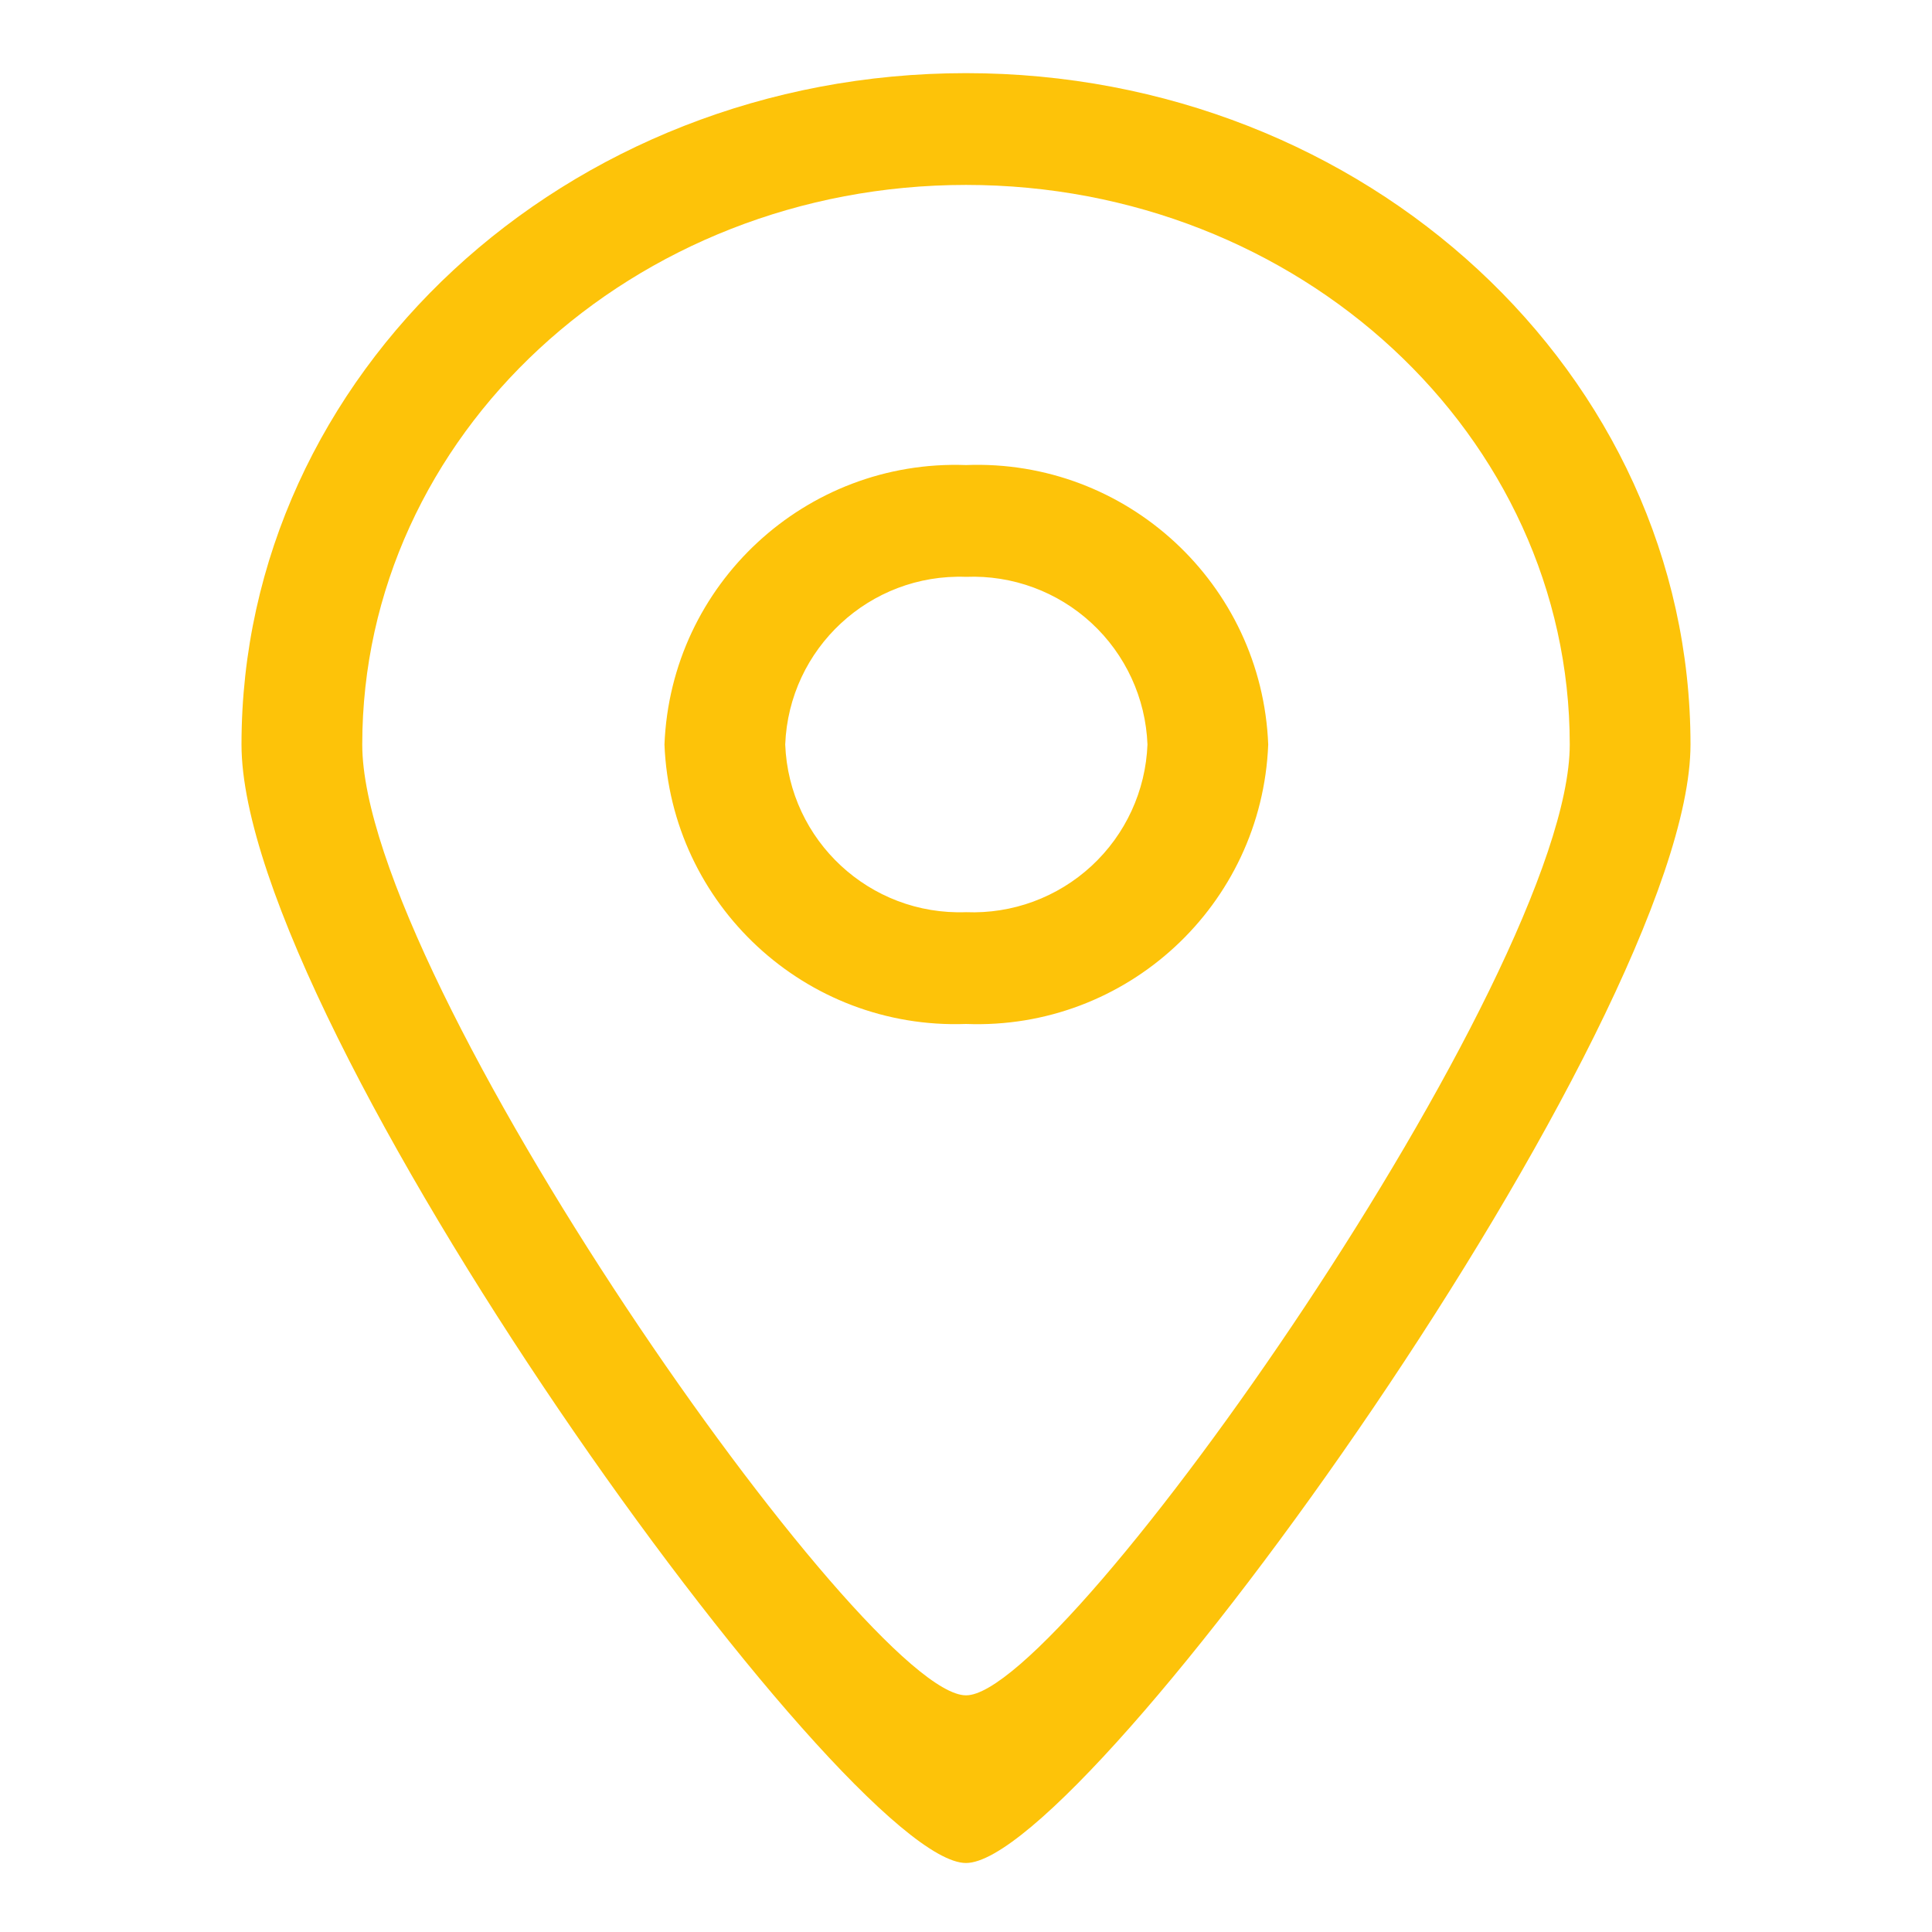
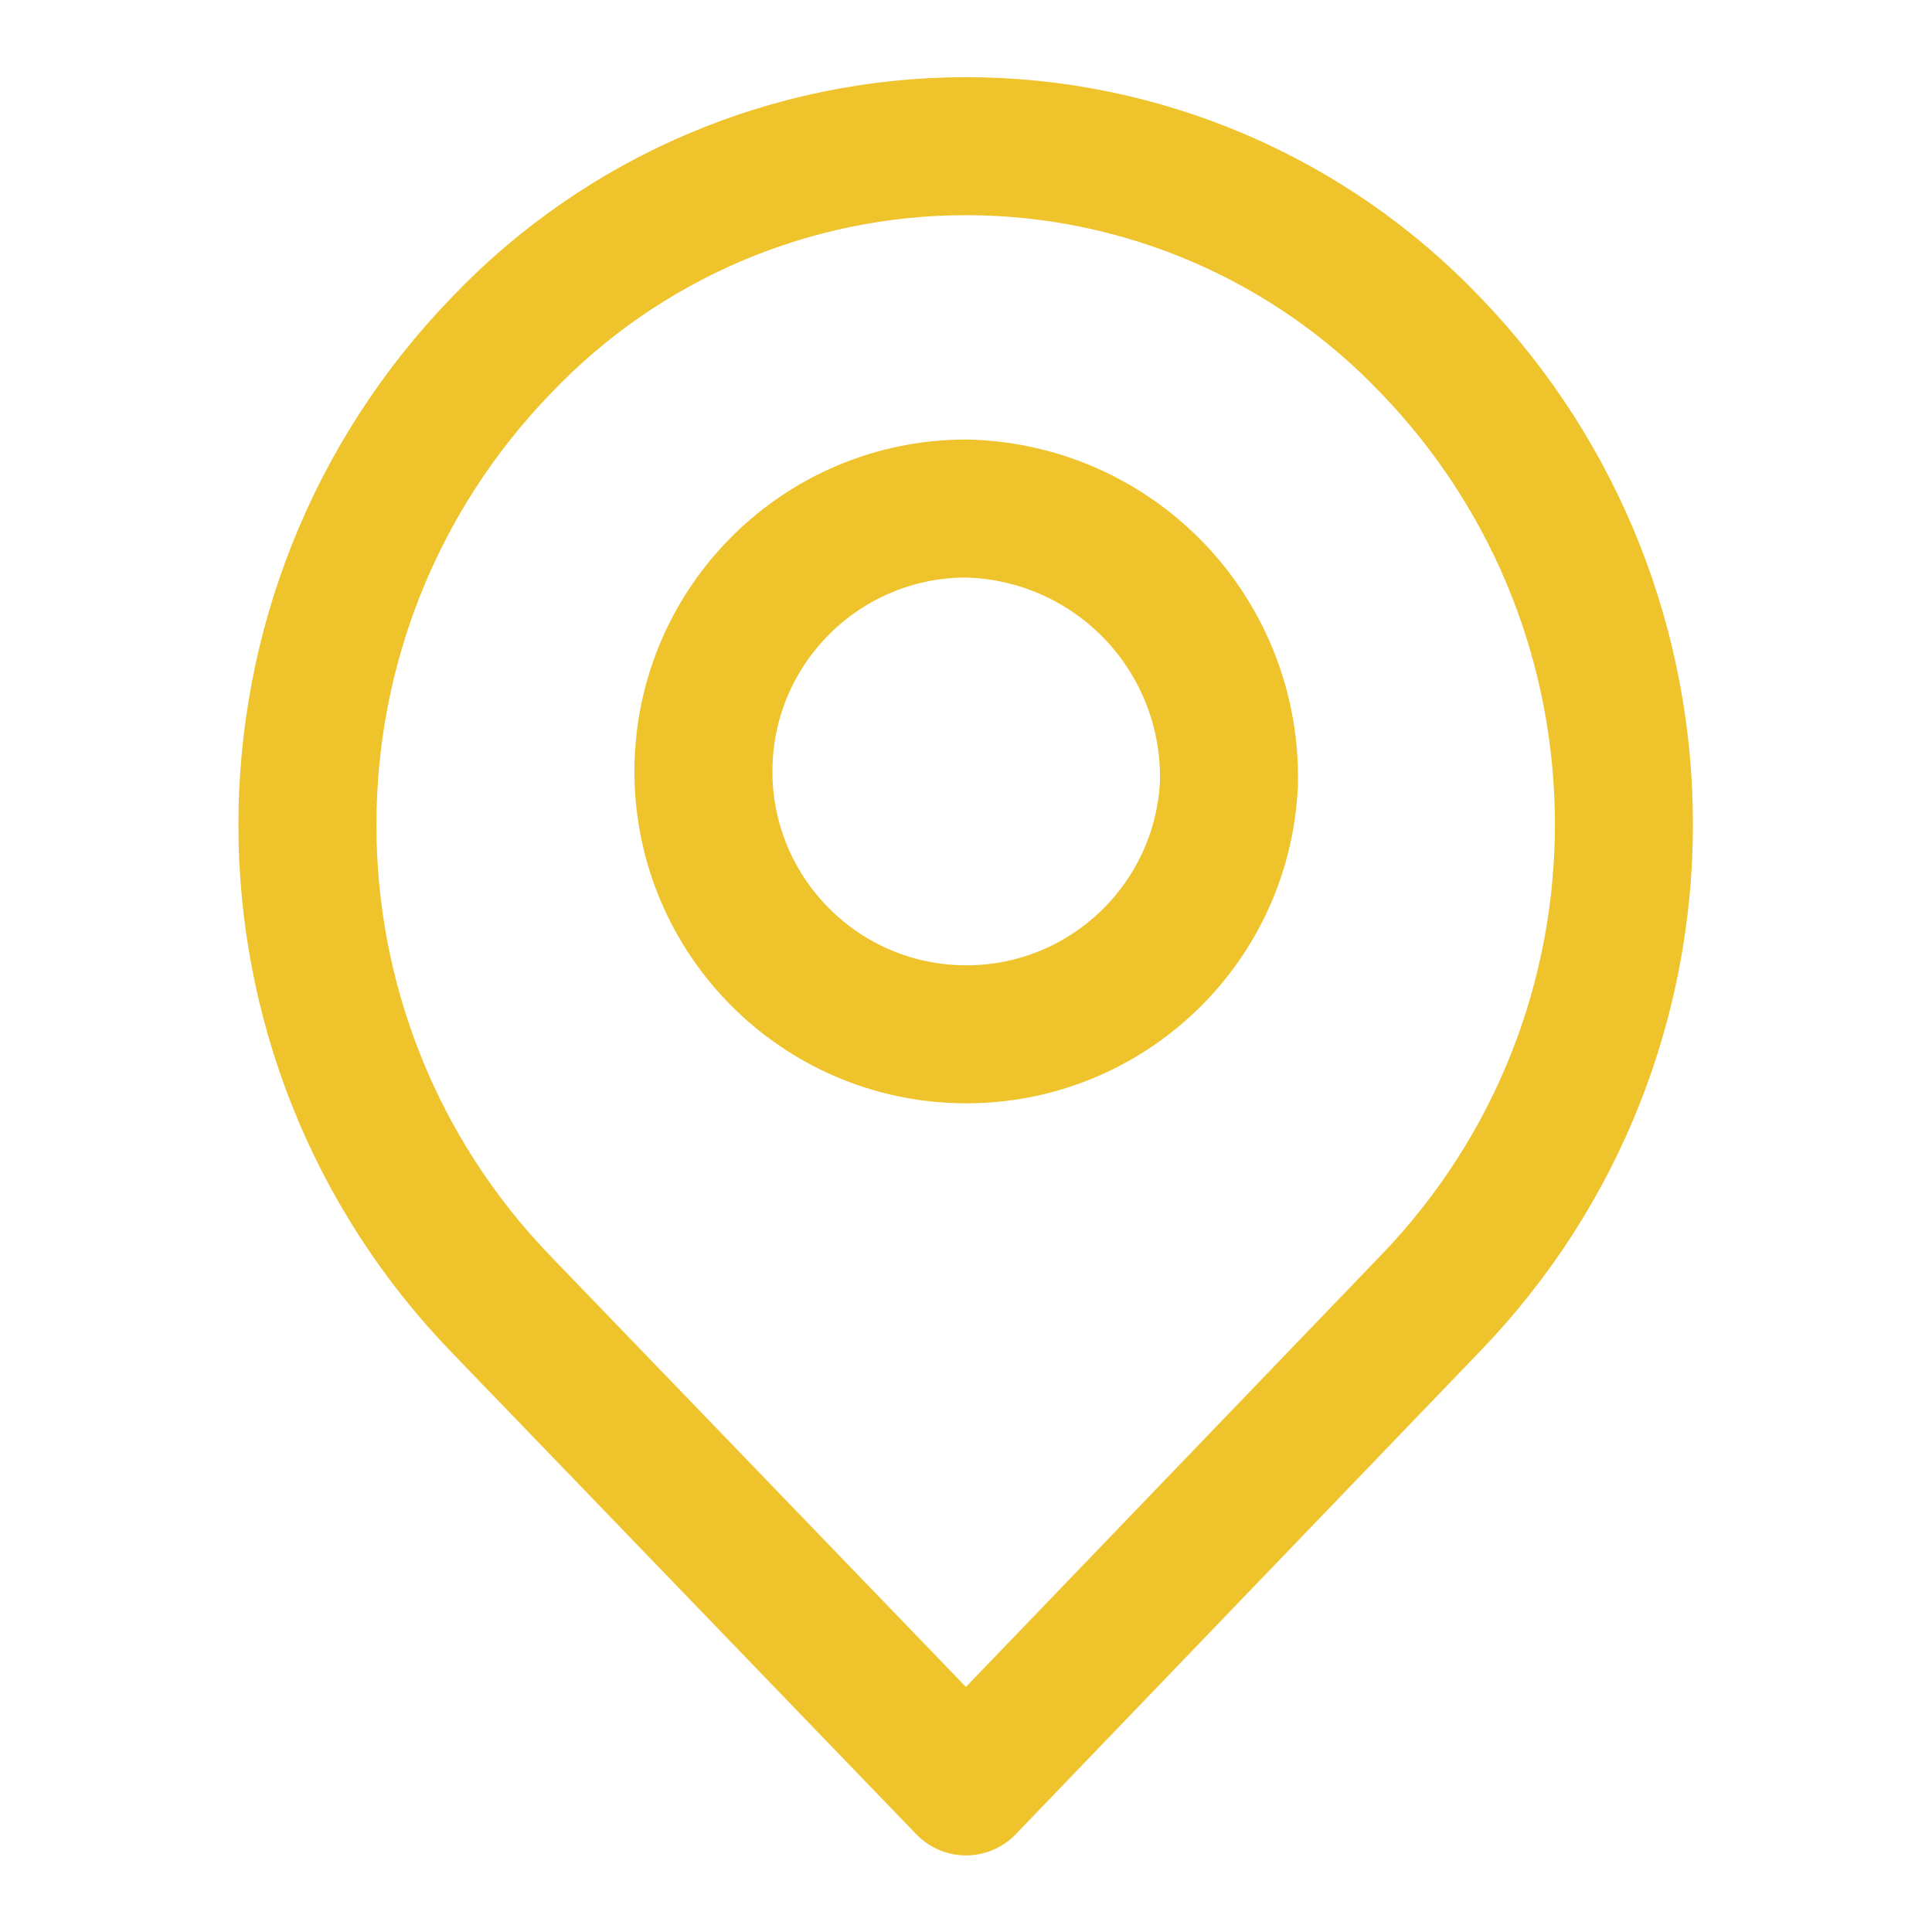
- <svg xmlns="http://www.w3.org/2000/svg" id="Layer_2" data-name="Layer 2" viewBox="0 0 28 28">
-   <path d="M14,13.22a2.53,2.53,0,0,1-2.62-2.43A2.53,2.53,0,0,1,14,8.36a2.53,2.53,0,0,1,2.63,2.43A2.53,2.53,0,0,1,14,13.22Zm0-6.48a4.22,4.22,0,0,0-4.37,4.05A4.22,4.22,0,0,0,14,14.84a4.22,4.22,0,0,0,4.38-4.05A4.22,4.22,0,0,0,14,6.74Zm0,17.83c-1.46,0-8.75-10.39-8.75-13.78,0-4.48,3.92-8.11,8.75-8.11s8.75,3.63,8.75,8.11C22.75,14.13,15.43,24.58,14,24.57ZM14,1.06c-5.8,0-10.5,4.36-10.5,9.73C3.5,14.86,12.25,27,14,27S24.5,14.8,24.5,10.79C24.5,5.42,19.8,1.06,14,1.06Z" style="fill:#fdc309" />
+ <svg xmlns="http://www.w3.org/2000/svg" id="Layer_3" data-name="Layer 3" viewBox="0 0 28 28">
+   <path d="M20.73,5a10,10,0,0,1,0,13.89l-6.73,7L7.27,18.91A10,10,0,0,1,7.27,5,9.3,9.3,0,0,1,20.73,5Z" style="fill:none;stroke:#efc32c;stroke-linecap:round;stroke-linejoin:round;stroke-width:2px" />
+   <path d="M17.81,11.37a3.81,3.81,0,1,1-3.81-4A3.89,3.89,0,0,1,17.81,11.37Z" style="fill:none;stroke:#efc32c;stroke-linecap:round;stroke-linejoin:round;stroke-width:2px" />
</svg>
